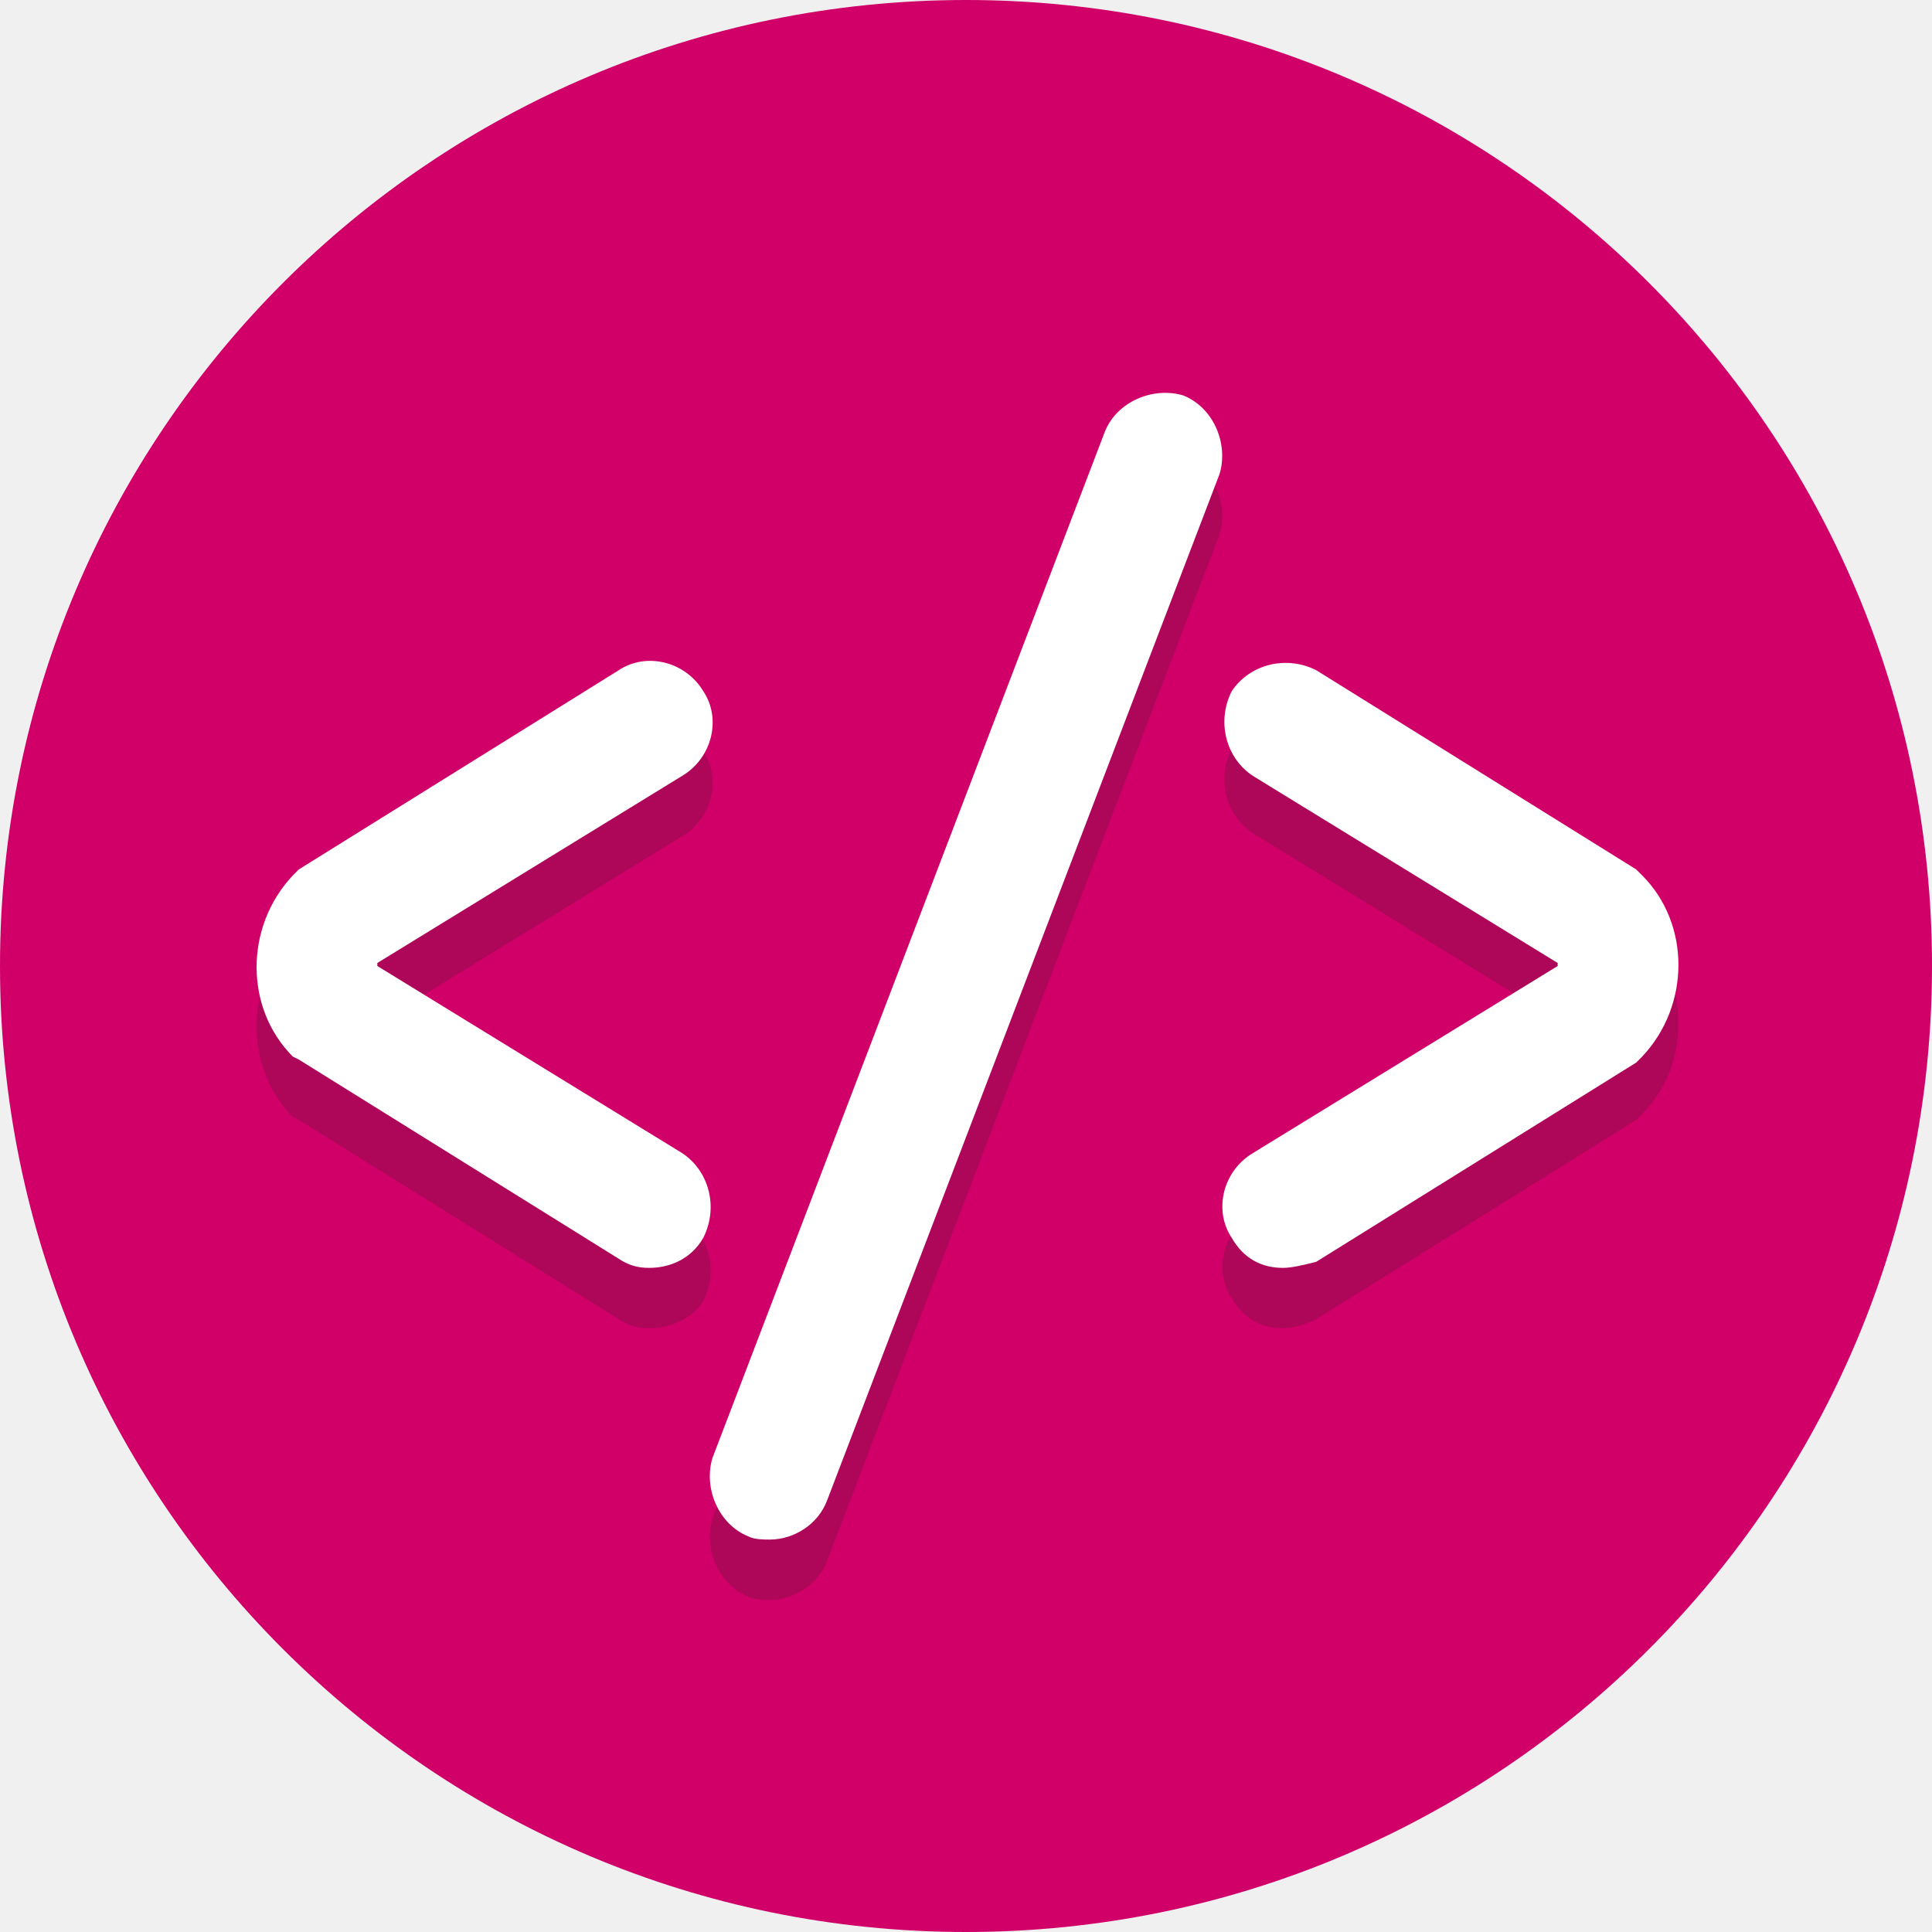
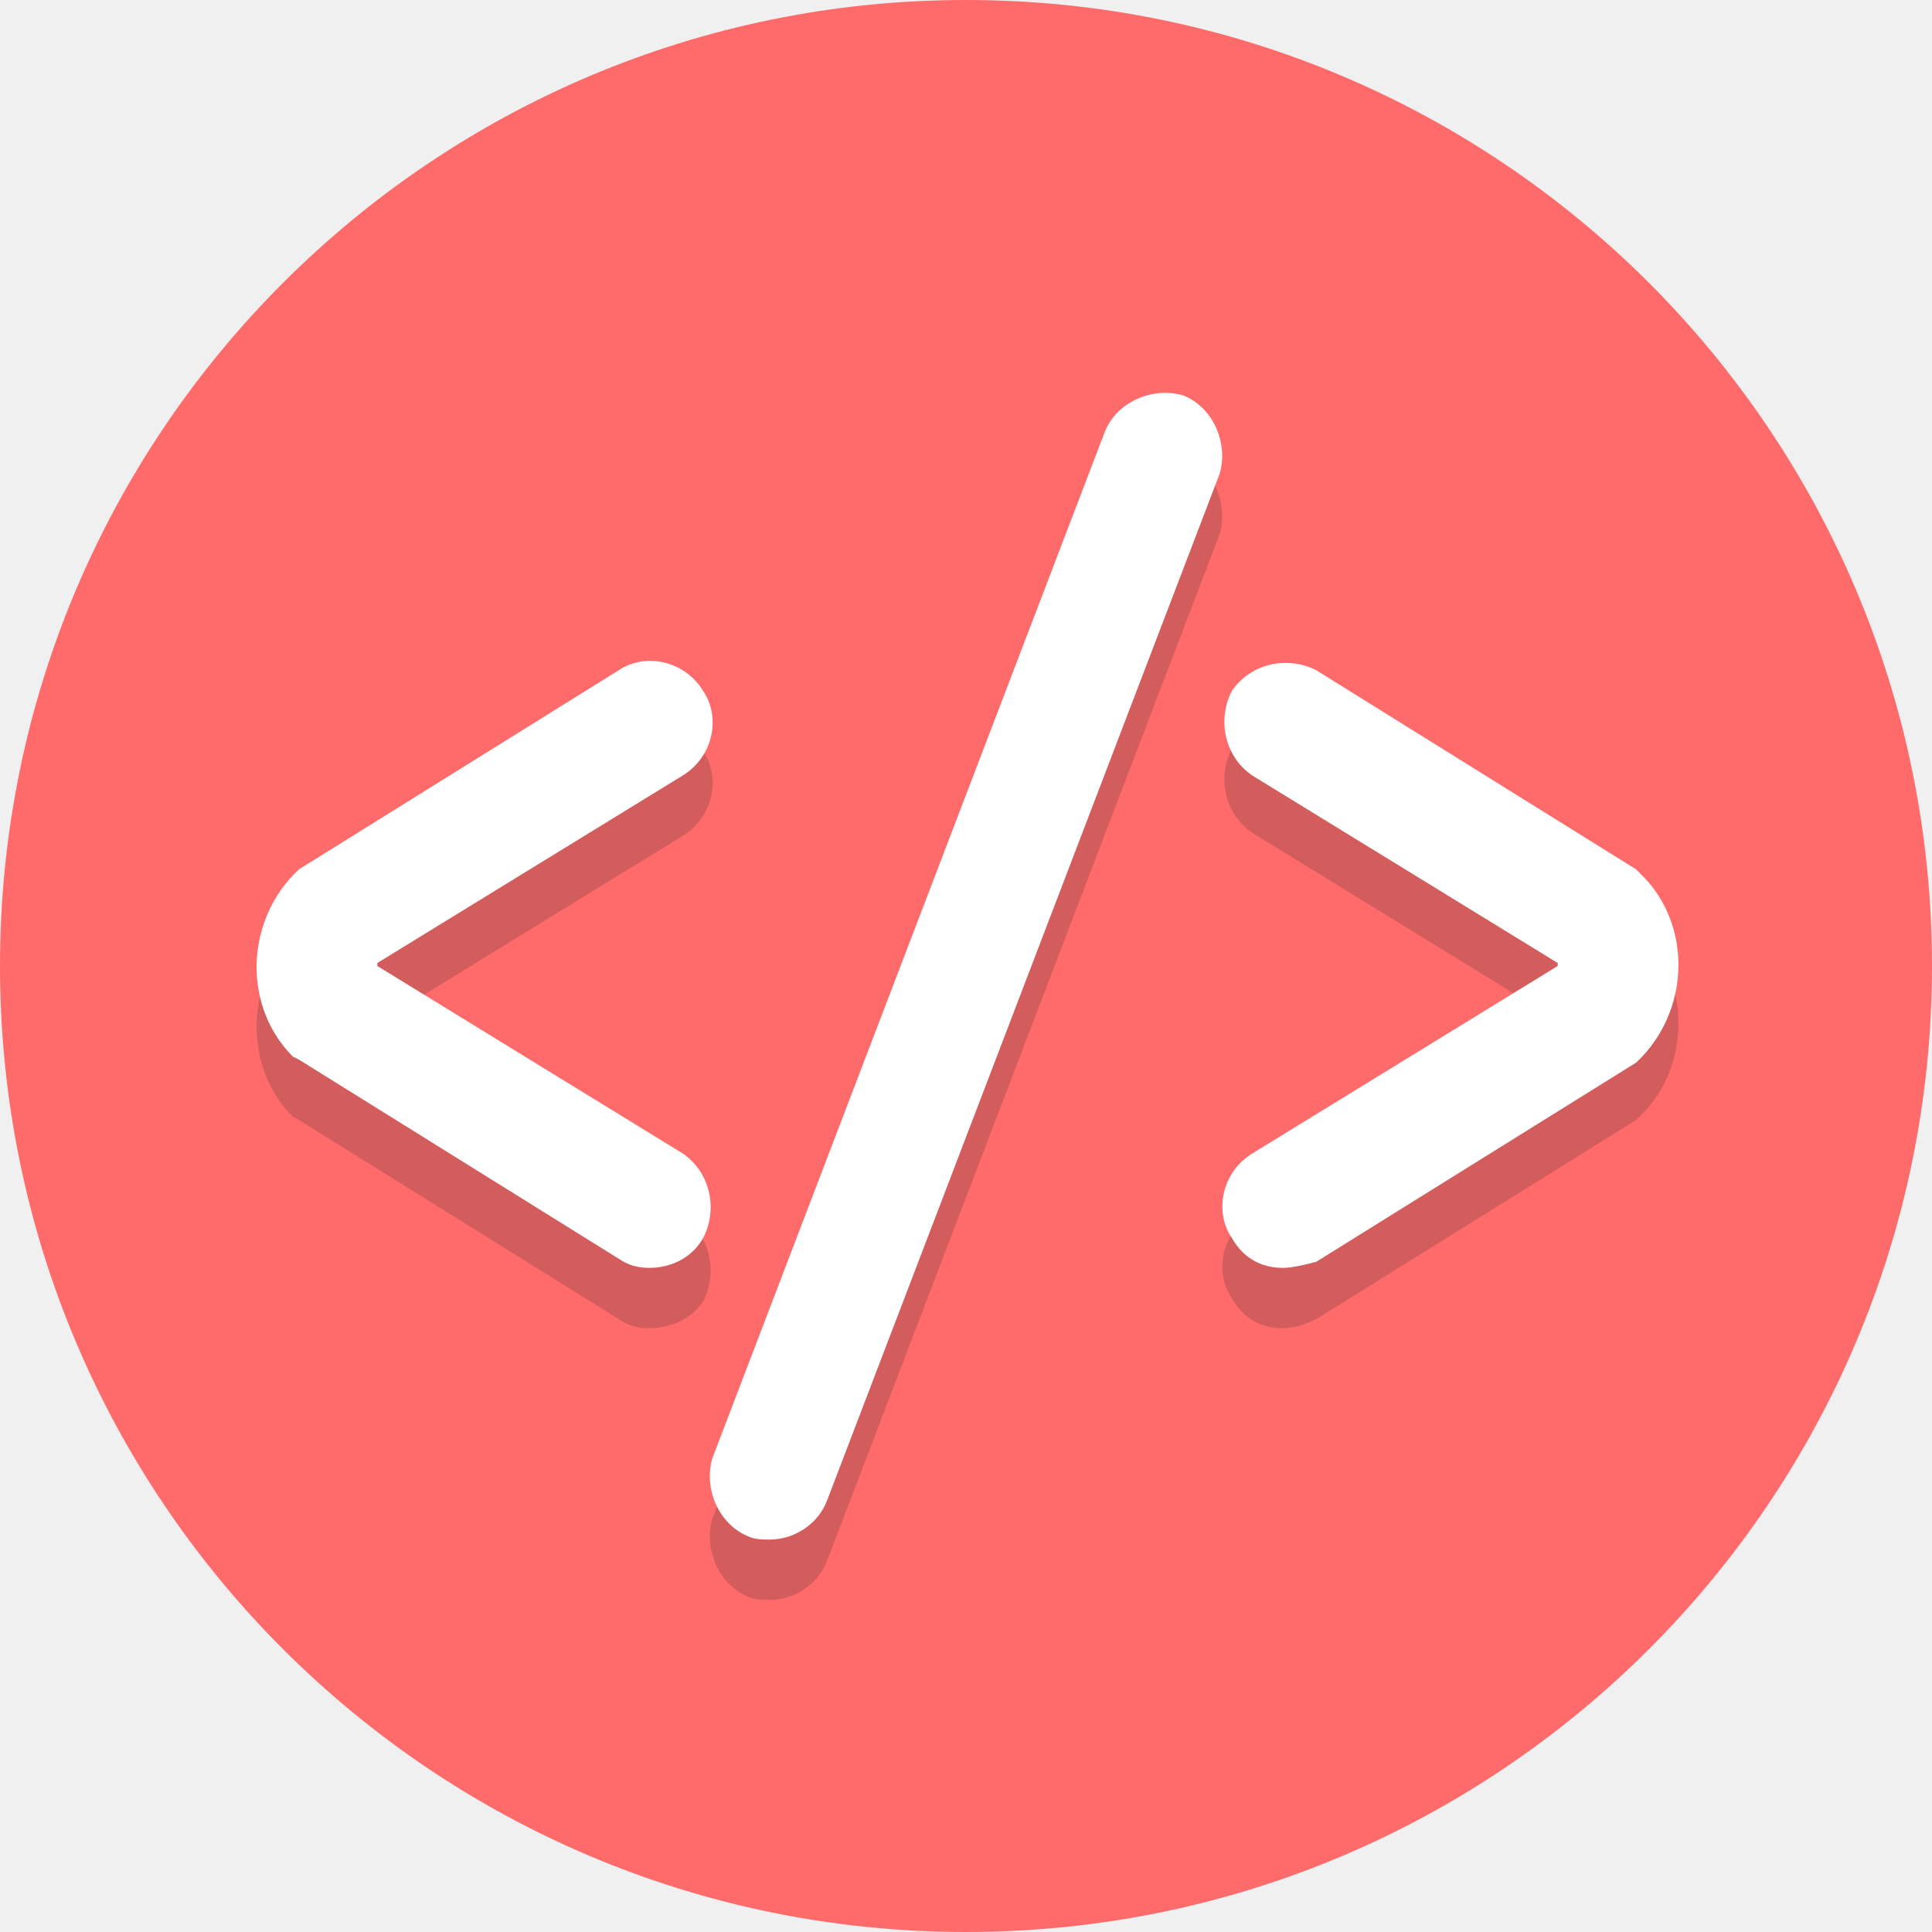
<svg xmlns="http://www.w3.org/2000/svg" version="1.1" x="0px" y="0px" viewBox="0 0 64 64" style="enable-background:new 0 0 64 64;" xml:space="preserve">
  <style type="text/css">
- 	.st0{fill:#D10068;}
+ 	.st0{fill:#ff6b6b;}
	.st1{opacity:0.2;}
	.st2{fill:#231F20;}
	.st3{fill:#FFFFFF;}
</style>
  <g id="Layer_1">
    <g>
      <circle class="st0" cx="32" cy="32" r="32" />
    </g>
    <g class="st1">
      <g>
        <g>
          <path class="st2" d="M42.5,44c-0.7,0-1.3-0.3-1.7-1c-0.6-0.9-0.3-2.2,0.7-2.8l10.1-6.2c0,0,0,0,0-0.1s0,0,0-0.1l-10.1-6.2      c-0.9-0.6-1.2-1.8-0.7-2.8c0.6-0.9,1.8-1.2,2.8-0.7l10.6,6.6l0.2,0.2c0.8,0.8,1.2,1.9,1.2,3c0,1.1-0.4,2.2-1.2,3l-0.2,0.2      l-10.6,6.6C43.2,43.9,42.8,44,42.5,44z" />
        </g>
      </g>
      <g>
        <g>
          <path class="st2" d="M21.5,44c-0.4,0-0.7-0.1-1-0.3L9.9,37.1L9.7,37c-0.8-0.8-1.2-1.9-1.2-3c0-1.1,0.4-2.2,1.2-3l0.2-0.2      l10.6-6.6c0.9-0.6,2.2-0.3,2.8,0.7c0.6,0.9,0.3,2.2-0.7,2.8l-10.1,6.2c0,0,0,0,0,0.1s0,0,0,0.1l10.1,6.2      c0.9,0.6,1.2,1.8,0.7,2.8C22.9,43.7,22.2,44,21.5,44z" />
        </g>
      </g>
    </g>
    <g class="st1">
      <g>
        <path class="st2" d="M25.5,53c-0.2,0-0.5,0-0.7-0.1c-1-0.4-1.5-1.6-1.2-2.6l13-34c0.4-1,1.6-1.5,2.6-1.2c1,0.4,1.5,1.6,1.2,2.6     l-13,34C27.1,52.5,26.3,53,25.5,53z" />
      </g>
    </g>
    <g>
      <g>
        <path class="st3" d="M42.5,42c-0.7,0-1.3-0.3-1.7-1c-0.6-0.9-0.3-2.2,0.7-2.8l10.1-6.2c0,0,0-0.1,0-0.1l-10.1-6.2     c-0.9-0.6-1.2-1.8-0.7-2.8c0.6-0.9,1.8-1.2,2.8-0.7l10.6,6.6l0.2,0.2c1.6,1.6,1.6,4.3,0,6l-0.2,0.2l-10.6,6.6     C43.2,41.9,42.8,42,42.5,42z" />
      </g>
      <g>
        <path class="st3" d="M21.5,42c-0.4,0-0.7-0.1-1-0.3L9.9,35.1L9.7,35c-1.6-1.6-1.6-4.3,0-6l0.2-0.2l10.6-6.6     c0.9-0.6,2.2-0.3,2.8,0.7c0.6,0.9,0.3,2.2-0.7,2.8l-10.1,6.2c0,0,0,0.1,0,0.1l10.1,6.2c0.9,0.6,1.2,1.8,0.7,2.8     C22.9,41.7,22.2,42,21.5,42z" />
      </g>
    </g>
    <g>
      <path class="st3" d="M25.5,51c-0.2,0-0.5,0-0.7-0.1c-1-0.4-1.5-1.6-1.2-2.6l13-34c0.4-1,1.6-1.5,2.6-1.2c1,0.4,1.5,1.6,1.2,2.6    l-13,34C27.1,50.5,26.3,51,25.5,51z" />
    </g>
  </g>
  <g id="Layer_2">
</g>
</svg>
